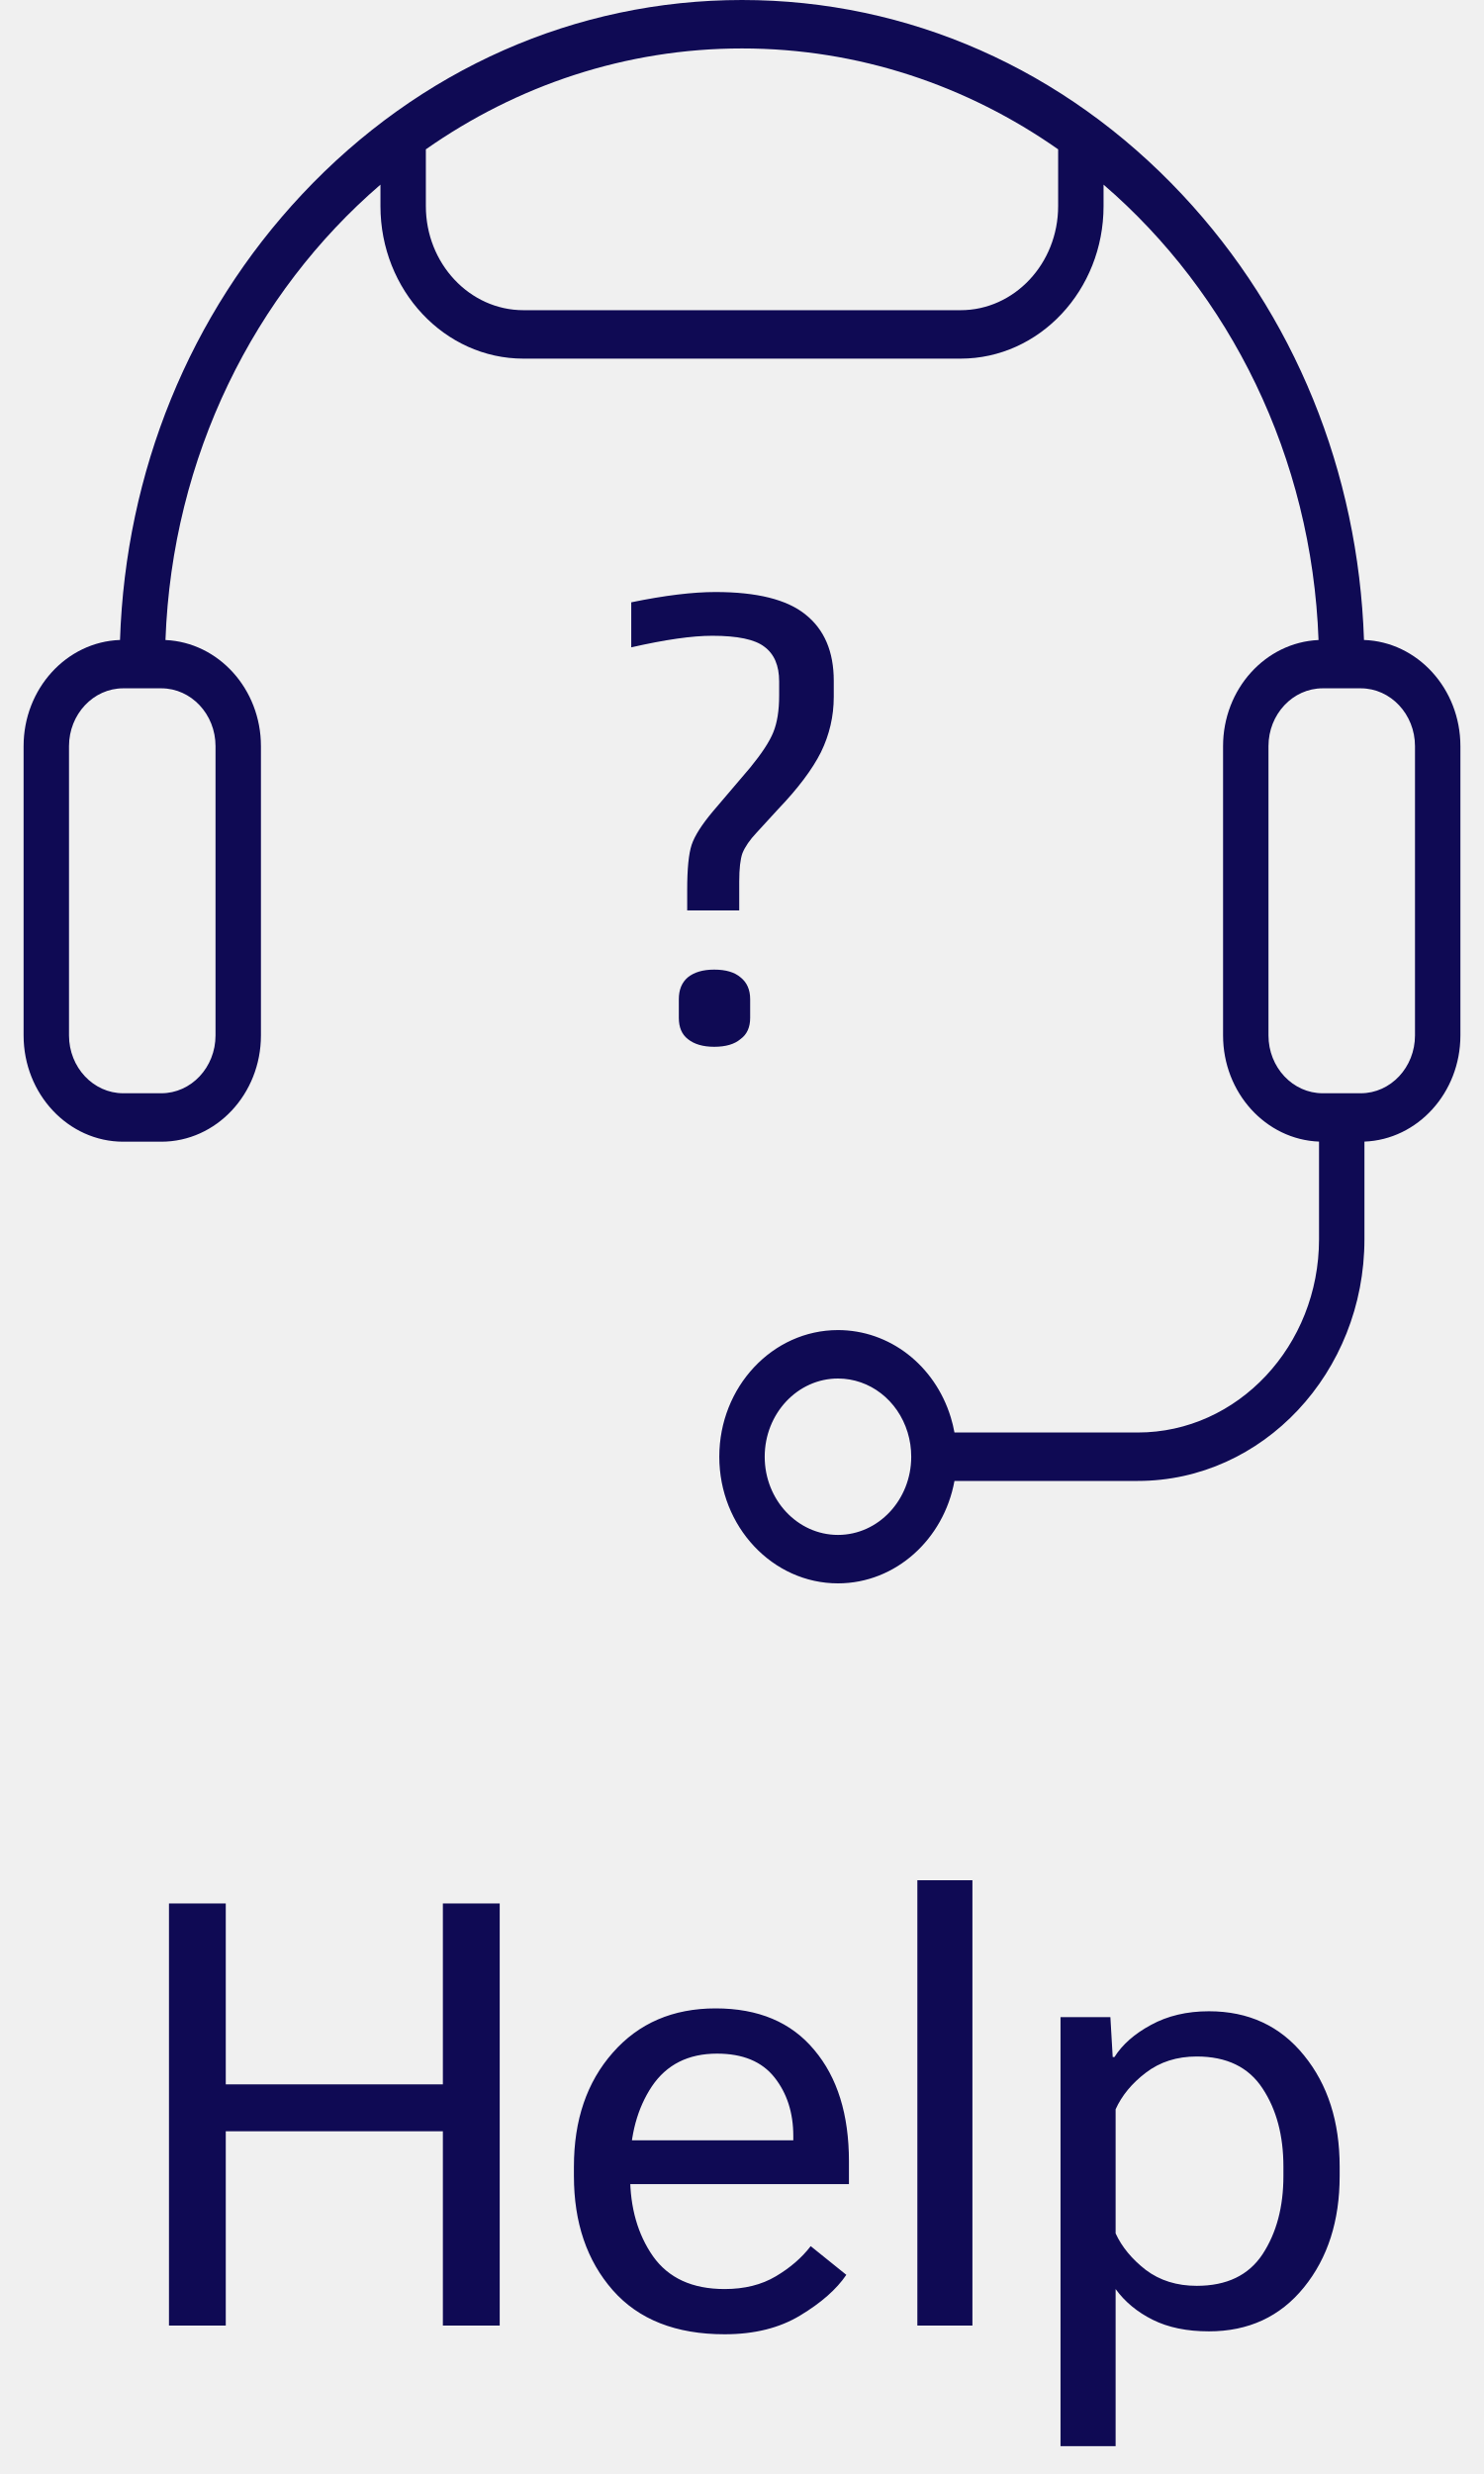
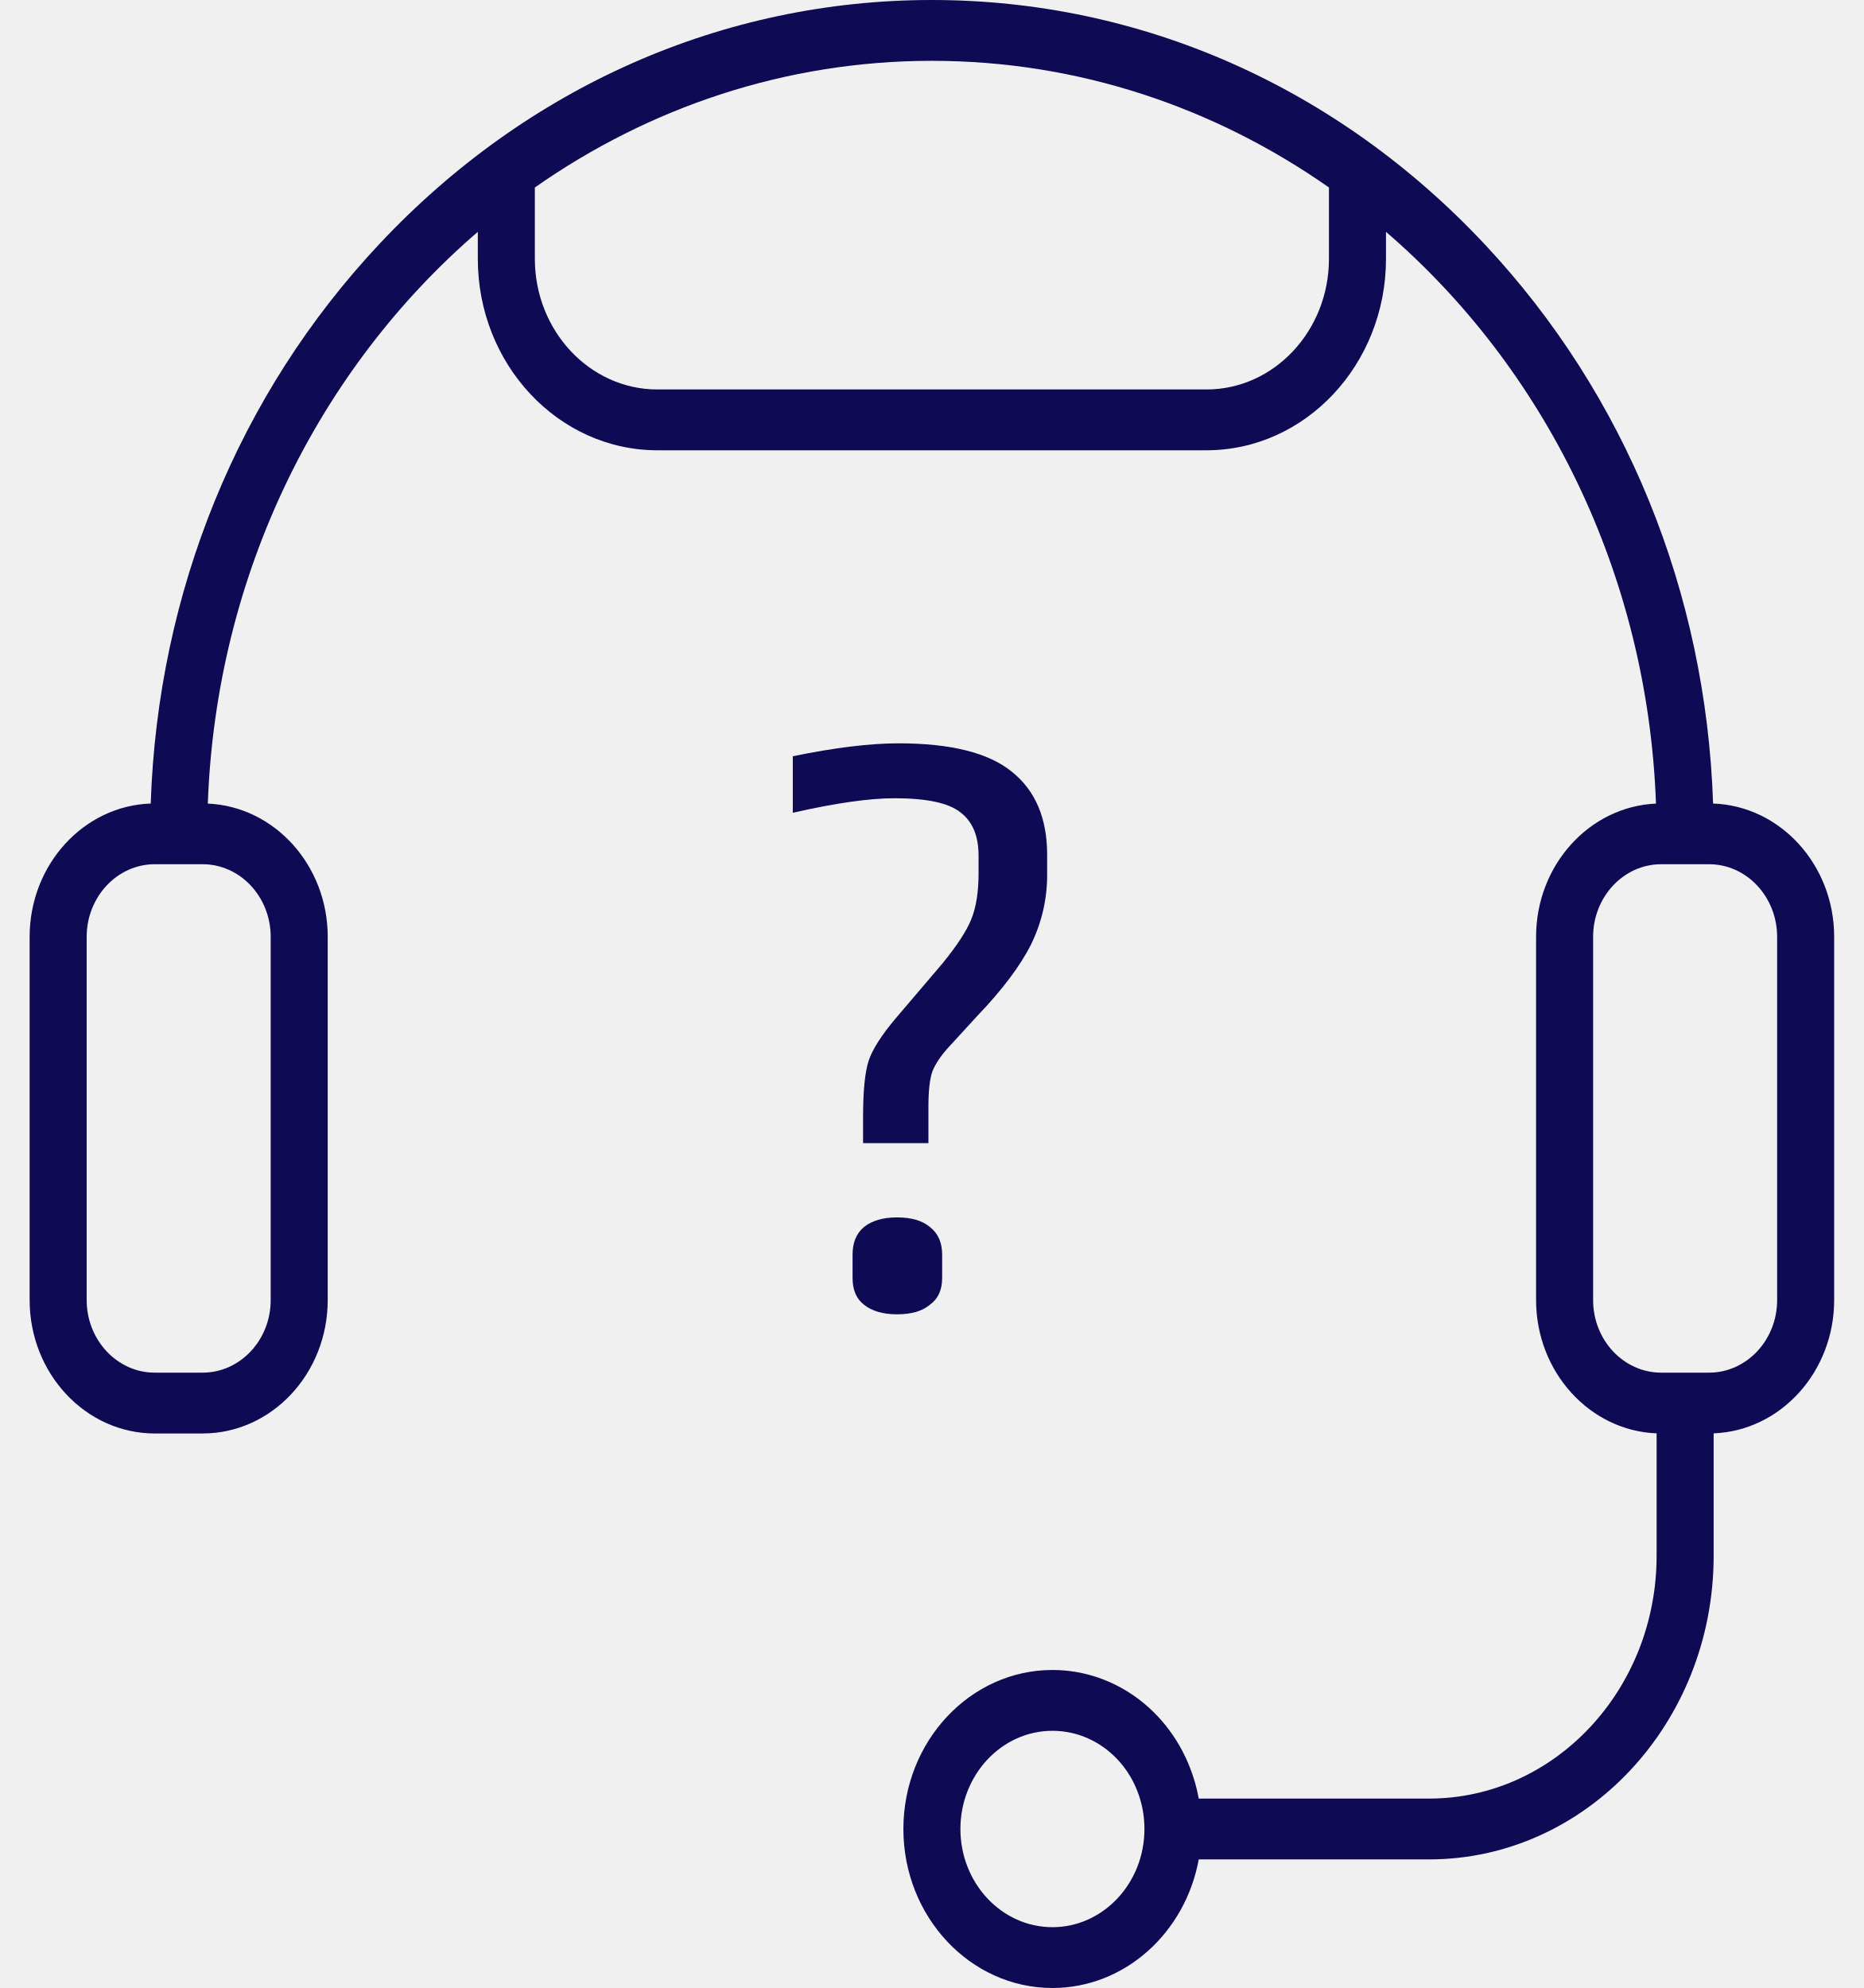
- <svg xmlns="http://www.w3.org/2000/svg" width="30" height="50" viewBox="0 0 30 50" fill="none">
-   <g clip-path="url(#clip0_206_1107)">
+ <svg xmlns="http://www.w3.org/2000/svg" width="30" height="32" viewBox="0 0 30 32" fill="none">
+   <g clip-path="url(#clip0_206_1108)">
    <path d="M27.574 12.934C27.46 9.532 26.166 6.351 23.897 3.931C21.521 1.396 18.361 0 15 0C11.639 0 8.479 1.396 6.103 3.931C3.834 6.351 2.54 9.532 2.426 12.934C1.346 12.971 0.477 13.919 0.477 15.08V20.926C0.477 22.111 1.381 23.074 2.491 23.074H3.261C4.372 23.074 5.275 22.111 5.275 20.926V15.08C5.275 13.926 4.417 12.982 3.345 12.935C3.48 9.221 5.148 5.92 7.691 3.732V4.166C7.691 5.865 8.987 7.248 10.581 7.248H19.419C21.013 7.248 22.309 5.865 22.309 4.166V3.732C24.853 5.92 26.52 9.221 26.655 12.935C25.583 12.982 24.725 13.926 24.725 15.08V20.926C24.725 22.084 25.589 23.031 26.665 23.072V25.044C26.665 27.198 25.022 28.951 23.002 28.951H19.295C19.276 28.848 19.252 28.746 19.221 28.646C18.898 27.59 17.981 26.881 16.94 26.881C15.617 26.881 14.541 28.029 14.541 29.441C14.541 30.852 15.617 32 16.94 32C18.106 32 19.08 31.108 19.295 29.93H23.002C25.528 29.93 27.583 27.738 27.583 25.044V23.072C28.659 23.031 29.523 22.084 29.523 20.926V15.08C29.523 13.919 28.654 12.971 27.574 12.934ZM4.357 15.08V20.926C4.357 21.571 3.866 22.095 3.261 22.095H2.491C1.887 22.095 1.395 21.571 1.395 20.926V15.08C1.395 14.436 1.887 13.911 2.491 13.911H3.261C3.866 13.911 4.357 14.436 4.357 15.08ZM21.391 4.166C21.391 5.325 20.507 6.269 19.419 6.269H10.581C9.494 6.269 8.609 5.325 8.609 4.166V3.018C10.446 1.73 12.642 0.979 15 0.979C17.358 0.979 19.554 1.73 21.391 3.018V4.166ZM16.94 31.021C16.123 31.021 15.459 30.312 15.459 29.441C15.459 28.569 16.123 27.86 16.94 27.86C17.583 27.86 18.149 28.298 18.348 28.948C18.397 29.108 18.421 29.273 18.421 29.441C18.421 30.312 17.757 31.021 16.94 31.021ZM28.605 20.926C28.605 21.571 28.113 22.095 27.509 22.095H26.739C26.134 22.095 25.643 21.571 25.643 20.926V15.08C25.643 14.436 26.134 13.911 26.739 13.911H27.509C28.113 13.911 28.605 14.436 28.605 15.08V20.926Z" fill="#0F0A54" />
    <path d="M14.463 11.965C15.304 11.965 15.911 12.117 16.284 12.42C16.665 12.723 16.855 13.17 16.855 13.759V14.084C16.855 14.474 16.769 14.847 16.596 15.202C16.422 15.549 16.132 15.934 15.725 16.359L15.296 16.827C15.157 16.974 15.062 17.113 15.009 17.243C14.966 17.364 14.944 17.555 14.944 17.815V18.4H13.892V17.984C13.892 17.559 13.922 17.256 13.982 17.074C14.043 16.892 14.186 16.667 14.412 16.398L15.165 15.514C15.399 15.228 15.556 14.99 15.633 14.799C15.711 14.608 15.751 14.361 15.751 14.058V13.772C15.751 13.451 15.651 13.217 15.451 13.07C15.261 12.923 14.91 12.849 14.399 12.849C13.991 12.849 13.445 12.927 12.761 13.083V12.173C13.437 12.034 14.004 11.965 14.463 11.965ZM14.438 19.596C14.671 19.596 14.849 19.648 14.97 19.752C15.101 19.856 15.165 20.003 15.165 20.194V20.571C15.165 20.762 15.101 20.905 14.97 21C14.849 21.104 14.671 21.156 14.438 21.156C14.212 21.156 14.034 21.104 13.905 21C13.783 20.905 13.723 20.762 13.723 20.571V20.194C13.723 20.003 13.783 19.856 13.905 19.752C14.034 19.648 14.212 19.596 14.438 19.596Z" fill="#0F0A54" />
  </g>
-   <path d="M3.416 47V38.469H4.564V42.125H8.953V38.469H10.102V47H8.953V43.074H4.564V47H3.416ZM11.602 43.977V43.789C11.602 42.848 11.863 42.08 12.387 41.486C12.91 40.889 13.604 40.59 14.467 40.59C15.33 40.59 15.994 40.869 16.459 41.428C16.928 41.982 17.162 42.734 17.162 43.684V44.141H12.287V43.256H16.037V43.168C16.037 42.699 15.91 42.305 15.656 41.984C15.402 41.664 15.016 41.504 14.496 41.504C13.914 41.504 13.475 41.725 13.178 42.166C12.885 42.607 12.738 43.148 12.738 43.789V43.977C12.738 44.617 12.893 45.158 13.201 45.6C13.514 46.041 13.996 46.262 14.648 46.262C15.051 46.262 15.396 46.176 15.685 46.004C15.975 45.832 16.209 45.629 16.389 45.395L17.109 45.975C16.91 46.268 16.6 46.541 16.178 46.795C15.76 47.049 15.25 47.176 14.648 47.176C13.664 47.176 12.91 46.879 12.387 46.285C11.863 45.688 11.602 44.918 11.602 43.977ZM18.545 47V38H19.658V47H18.545ZM21.439 49.438V40.766H22.447L22.494 41.574H22.529C22.689 41.32 22.936 41.103 23.268 40.924C23.604 40.74 23.994 40.648 24.439 40.648C25.24 40.648 25.881 40.945 26.361 41.539C26.842 42.129 27.082 42.879 27.082 43.789V43.977C27.082 44.883 26.842 45.633 26.361 46.227C25.881 46.82 25.24 47.117 24.439 47.117C23.994 47.117 23.615 47.039 23.303 46.883C22.99 46.727 22.74 46.52 22.553 46.262V49.438H21.439ZM22.553 45.137C22.678 45.41 22.881 45.656 23.162 45.875C23.447 46.09 23.791 46.197 24.193 46.197C24.799 46.197 25.242 45.984 25.523 45.559C25.805 45.129 25.945 44.602 25.945 43.977V43.789C25.945 43.16 25.805 42.633 25.523 42.207C25.242 41.777 24.799 41.562 24.193 41.562C23.791 41.562 23.447 41.672 23.162 41.891C22.881 42.105 22.678 42.352 22.553 42.629V45.137Z" fill="#0F0A54" />
  <defs>
-     <clipPath id="clip0_206_1107">
+     <clipPath id="clip0_206_1108">
      <rect width="30" height="32" fill="white" />
    </clipPath>
  </defs>
</svg>
